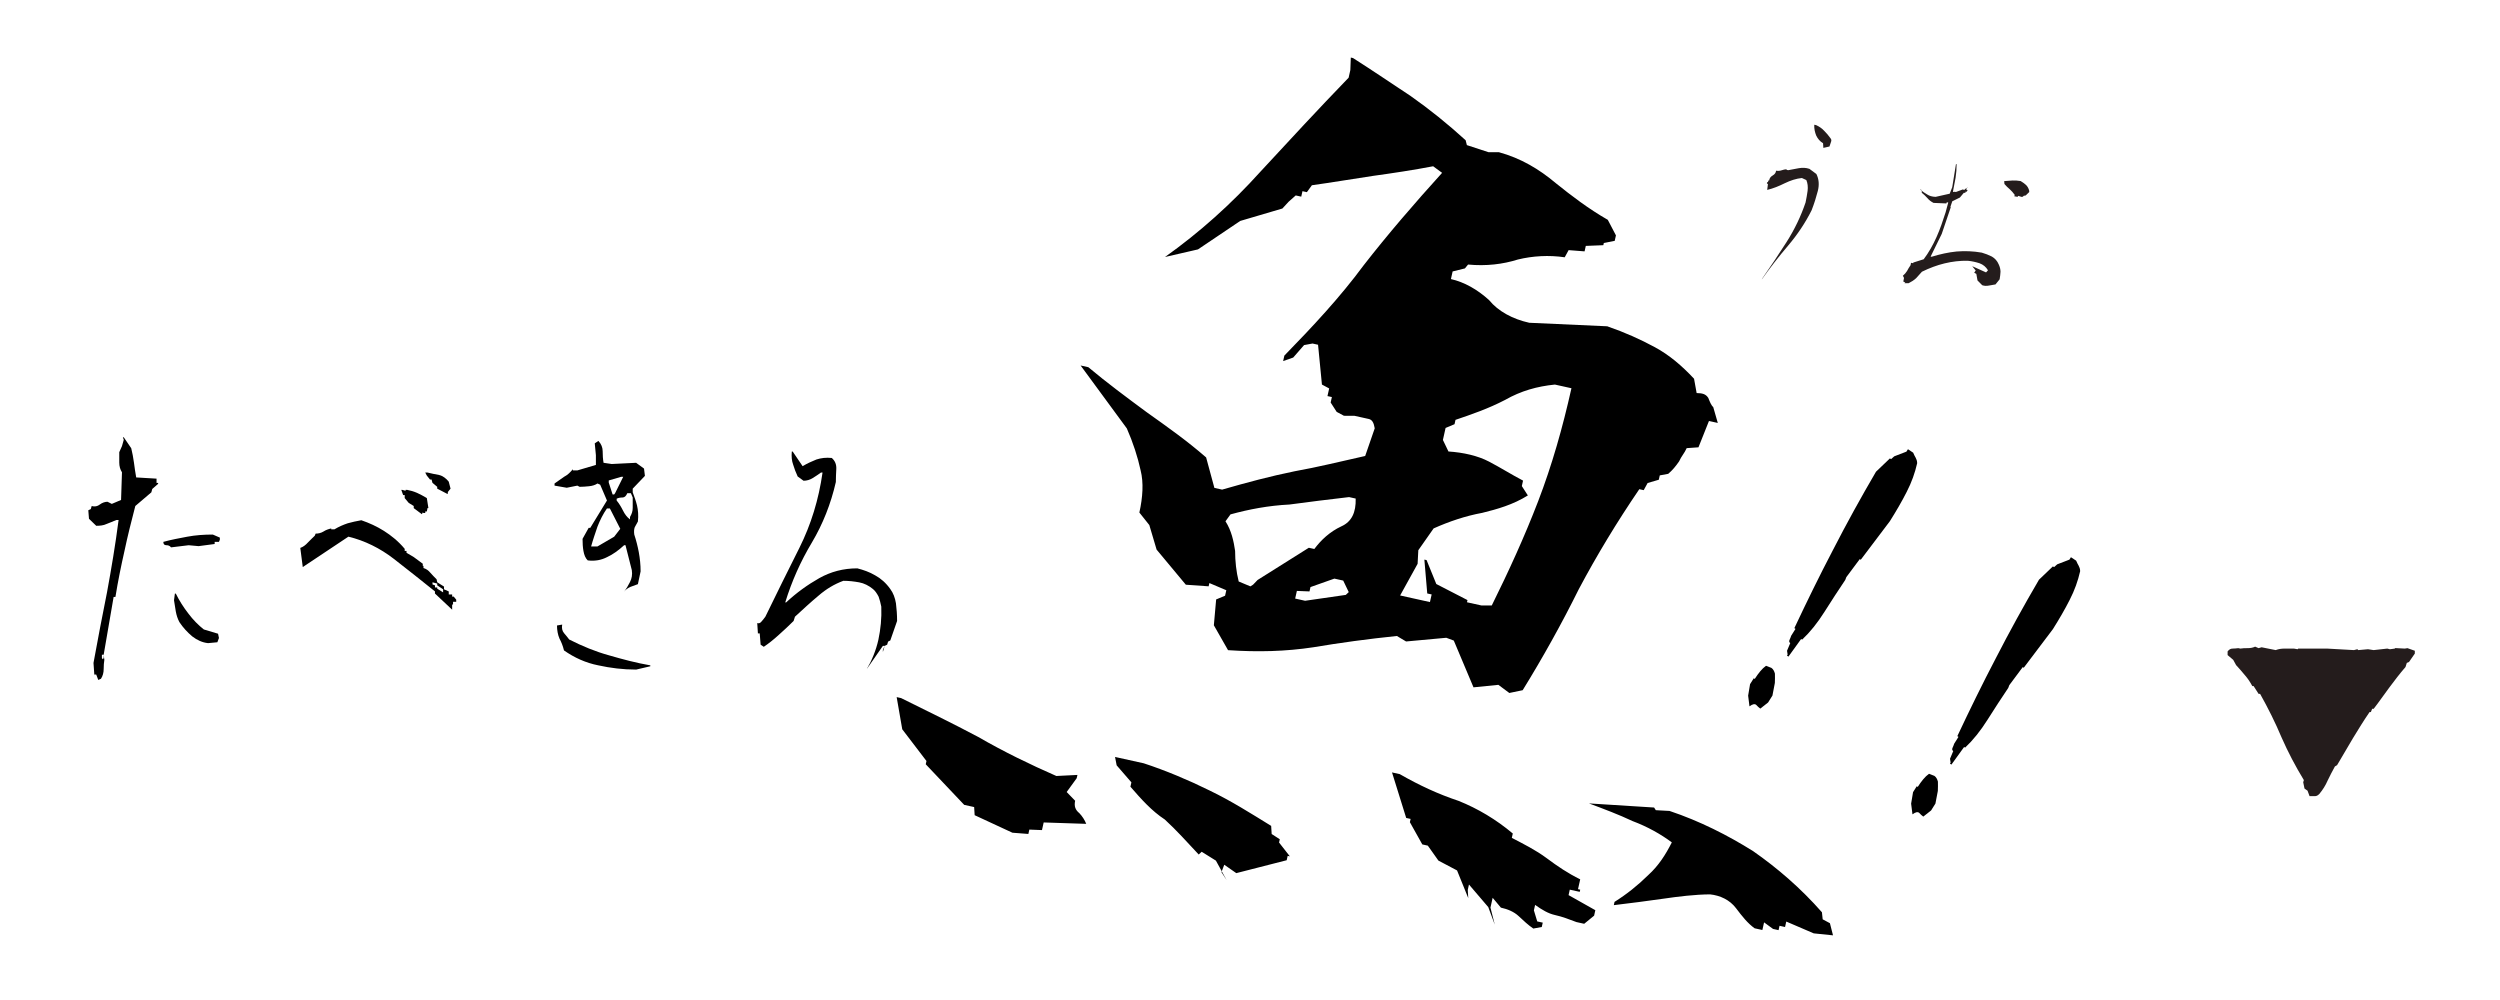
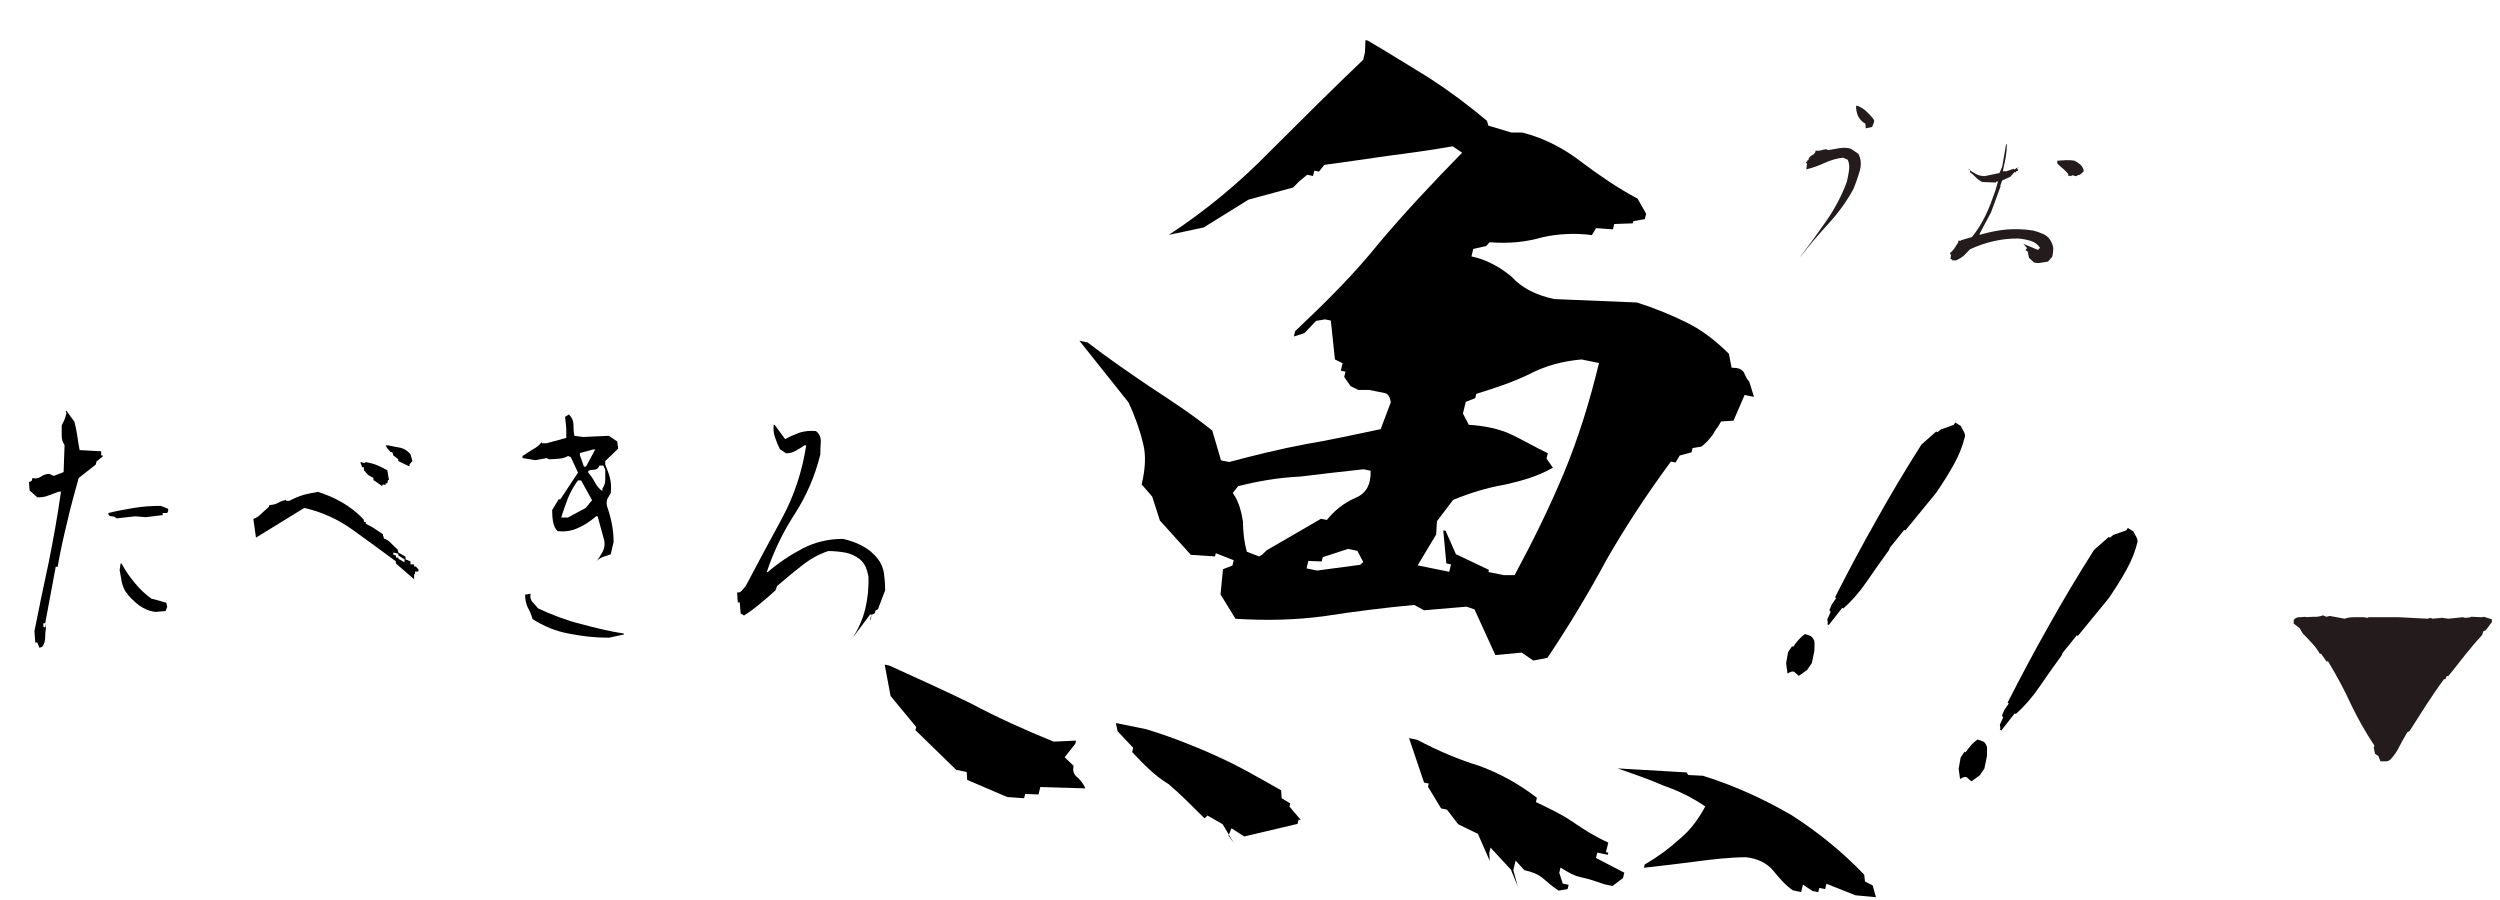
- <svg xmlns="http://www.w3.org/2000/svg" width="200" height="80" viewBox="0 0 52.917 21.167" version="1.1" id="svg5">
+ <svg xmlns="http://www.w3.org/2000/svg" width="250" height="90" viewBox="0 0 66.146 23.812" version="1.1" id="svg5">
  <defs id="defs2" />
  <g id="layer1">
    <g id="g212">
      <g aria-label="魚" transform="matrix(0.3439758,0.07836957,-0.07579524,0.3500266,-2.336324,2.316433)" id="text591" style="font-size:80.71px;font-family:KouzanBrushFontGyousyoOTF;-inkscape-font-specification:KouzanBrushFontGyousyoOTF;stroke-width:0.42">
-         <path d="m 75.028,26.94 0.951,-0.138 0.002,-0.264 0.747,-0.137 0.003,-0.463 2.513,-0.478 c -0.134,-0.198 -0.337,-0.395 -0.54,-0.526 -0.271,-0.131 -0.405,-0.328 -0.403,-0.659 l -0.608,-0.393 0.413,-0.928 0.001,-0.198 -1.223,0.338 c -1.694,-0.32 -3.388,-0.707 -5.081,-1.225 -1.694,-0.453 -3.388,-0.839 -5.014,-1.226 l -0.271,0.002 0.736,1.781 1.823,1.51 -0.001,0.198 2.771,1.834 0.611,-0.004 0.133,0.462 z m 13.164,-0.079 -0.405,-0.394 0.071,-0.463 0.812,0.326 2.791,-1.405 0.002,-0.264 0.136,-8.19e-4 -0.81,-0.656 0.001,-0.198 -0.542,-0.195 -0.133,-0.462 c -1.354,-0.455 -2.641,-0.91 -4.064,-1.232 -1.355,-0.322 -2.846,-0.578 -4.203,-0.702 l -1.764,0.011 0.201,0.462 1.081,0.787 -0.002,0.264 c 0.811,0.59 1.554,1.115 2.434,1.44 0.811,0.458 1.555,0.982 2.433,1.572 l 0.137,-0.199 0.948,0.325 z m 16.29,-0.958 -0.469,-0.923 0.004,-0.595 0.608,0.459 c 0.407,-0.003 0.814,0.061 1.152,0.257 0.338,0.196 0.676,0.393 1.015,0.523 l 0.476,-0.201 0.002,-0.264 -0.339,0.002 -0.336,-0.593 0.002,-0.331 c 0.474,0.195 0.88,0.325 1.287,0.323 0.475,-0.003 0.882,0.061 1.356,0.124 l 0.475,-0.003 0.479,-0.598 0.002,-0.331 -1.761,-0.518 0.002,-0.331 0.611,-0.004 8.1e-4,-0.132 -0.136,8.19e-4 0.004,-0.595 c -0.813,-0.193 -1.49,-0.454 -2.234,-0.78 -0.744,-0.326 -1.557,-0.519 -2.303,-0.713 l 0.002,-0.264 c -1.15,-0.588 -2.369,-0.977 -3.589,-1.168 -1.288,-0.124 -2.508,-0.382 -3.795,-0.77 l -0.475,0.003 1.41,2.438 0.271,-0.002 -0.001,0.198 1.011,1.118 0.339,-0.002 0.81,0.722 1.219,0.323 1.009,1.448 -0.133,-0.462 0.002,-0.331 1.419,1.049 z m 6.734,-2.685 c 0.952,-0.336 1.904,-0.673 2.788,-1.009 0.884,-0.336 1.836,-0.672 2.719,-0.876 0.611,-0.07 1.221,0.059 1.694,0.453 0.473,0.394 0.878,0.722 1.351,0.917 l 0.475,-0.003 0.003,-0.463 0.609,0.261 0.339,-0.002 0.002,-0.264 0.339,-0.002 0.002,-0.331 1.762,0.32 1.154,-0.139 -0.335,-0.659 -0.474,-0.129 -0.133,-0.396 c -1.554,-1.115 -3.177,-1.964 -4.802,-2.616 -1.693,-0.585 -3.522,-1.037 -5.421,-1.223 l -0.815,0.137 -0.135,-0.131 -3.871,0.618 c 0.949,0.126 1.898,0.253 2.779,0.446 0.949,0.126 1.83,0.386 2.574,0.712 -0.208,0.795 -0.484,1.524 -0.963,2.188 -0.479,0.73 -1.026,1.395 -1.641,1.993 z M 85.355,13.589 c 1.766,-0.275 3.397,-0.682 4.961,-1.286 1.496,-0.604 3.129,-1.209 4.76,-1.748 l 0.609,0.195 2.312,-0.741 0.475,0.063 1.749,2.436 1.428,-0.471 0.744,0.326 0.748,-0.335 c 0.759,-2.12 1.452,-4.372 2.008,-6.557 0.624,-2.185 1.384,-4.372 2.279,-6.559 l 0.271,-0.002 0.139,-0.464 0.613,-0.334 0.002,-0.264 0.476,-0.201 c 0.205,-0.266 0.343,-0.531 0.48,-0.862 0.07,-0.331 0.207,-0.53 0.277,-0.861 l 0.68,-0.202 0.281,-1.655 0.543,-0.003 -0.47,-0.857 c -0.135,-0.065 -0.27,-0.263 -0.404,-0.46 -0.202,-0.197 -0.406,-0.196 -0.746,-0.128 l -0.334,-0.791 c -0.878,-0.59 -1.758,-1.047 -2.706,-1.306 -0.948,-0.259 -1.897,-0.451 -3.05,-0.577 l -4.619,0.821 c -1.018,0.006 -1.966,-0.253 -2.642,-0.777 -0.811,-0.458 -1.692,-0.717 -2.506,-0.712 l 0.003,-0.463 0.681,-0.335 0.137,-0.265 c 1.086,-0.139 2.038,-0.475 2.856,-0.943 0.817,-0.402 1.768,-0.672 2.719,-0.744 l 0.139,-0.464 0.951,-0.138 0.002,-0.331 1.019,-0.271 8.1e-4,-0.132 0.612,-0.268 0.002,-0.331 -0.674,-0.789 c -1.287,-0.389 -2.437,-0.911 -3.52,-1.433 -1.15,-0.588 -2.369,-0.977 -3.726,-1.035 l -0.612,0.136 -1.356,-0.124 -0.134,-0.264 c -1.285,-0.719 -2.503,-1.307 -3.789,-1.828 -1.219,-0.455 -2.572,-0.976 -3.859,-1.431 l -0.136,8.19e-4 0.131,0.726 -0.003,0.463 c -1.37,2.19 -2.673,4.38 -3.976,6.569 -1.303,2.256 -2.808,4.314 -4.516,6.176 l 1.837,-0.871 2.117,-2.195 2.315,-1.27 0.274,-0.464 0.342,-0.465 0.339,-0.002 0.002,-0.331 0.271,-0.002 0.206,-0.464 c 1.088,-0.403 2.244,-0.873 3.469,-1.343 1.088,-0.403 2.312,-0.873 3.401,-1.343 l 0.609,0.261 c -1.234,2.123 -2.401,4.246 -3.431,6.368 -0.963,2.121 -2.197,4.178 -3.499,6.236 l -0.002,0.331 0.545,-0.334 0.48,-0.862 0.476,-0.201 0.339,-0.002 0.733,2.243 0.474,0.129 -0.003,0.463 0.271,-0.002 -0.002,0.331 0.472,0.46 0.474,0.129 0.612,-0.136 c 0.339,-0.002 0.611,-0.004 0.882,-0.005 0.204,-0.001 0.338,0.13 0.472,0.46 L 90.931,0.597 C 89.638,1.2 88.277,1.87 86.984,2.406 85.623,3.01 84.33,3.678 82.969,4.414 L 82.494,4.417 81.622,2.769 C 80.269,2.05 78.983,1.529 77.562,0.943 76.208,0.356 74.855,-0.231 73.569,-0.884 l -0.475,0.003 3.51,3.02 c 0.538,0.724 1.009,1.515 1.343,2.24 0.335,0.659 0.466,1.518 0.46,2.443 l 0.743,0.591 0.738,1.318 2.161,1.64 1.358,-0.207 0.001,-0.198 1.084,0.192 -0.002,0.331 -0.477,0.333 0.194,1.519 z m 0.636,-4.103 -0.137,0.133 -0.746,-0.128 C 84.841,8.964 84.641,8.371 84.509,7.776 84.308,7.249 84.041,6.655 83.568,6.195 L 83.775,5.731 C 84.796,5.196 85.884,4.727 87.108,4.389 88.196,3.986 89.352,3.582 90.508,3.178 l 0.407,-0.002 c 0.199,0.792 0.059,1.388 -0.486,1.788 -0.614,0.466 -1.024,1.064 -1.299,1.661 l -0.339,0.002 -2.594,2.528 z m 5.568,-0.629 -2.312,0.873 -0.611,0.004 0.003,-0.463 0.747,-0.137 0.002,-0.264 1.294,-0.801 0.543,-0.003 0.471,0.592 z M 96.584,8.166 94.752,8.177 95.375,6.124 95.244,5.331 95.864,3.873 C 96.682,3.273 97.567,2.739 98.52,2.337 99.336,1.935 100.221,1.467 100.972,0.735 l -0.472,-0.46 0.002,-0.331 c -0.745,-0.194 -1.49,-0.454 -2.235,-0.648 -0.745,-0.194 -1.627,-0.189 -2.51,-0.051 l -0.471,-0.592 0.004,-0.727 0.477,-0.333 0.002,-0.264 c 0.885,-0.534 1.771,-1.068 2.657,-1.801 0.819,-0.732 1.704,-1.2 2.723,-1.537 l 1.018,-0.006 c -0.015,2.38 -0.164,4.695 -0.517,6.945 -0.353,2.25 -0.841,4.435 -1.397,6.62 l -0.612,0.136 -0.882,0.005 8.07e-4,-0.132 -2.032,-0.517 -0.874,-1.251 -0.136,8.195e-4 0.599,1.914 0.271,-0.002 z" id="path351" style="stroke-width:0.349" />
-         <g aria-label="うお" transform="matrix(0.9748607,-0.04428151,-0.1193146,1.031207,0,0)" id="text352" style="font-size:10.085px;fill:#241c1c;stroke-width:0.245">
+         <path d="m 91.567,33.127 1.257,-0.19 0.008,-0.324 0.988,-0.184 0.014,-0.567 3.324,-0.641 C 96.985,30.981 96.722,30.744 96.458,30.588 96.104,30.434 95.931,30.195 95.94,29.79 l -0.794,-0.468 0.564,-1.146 0.006,-0.243 -1.62,0.441 C 91.87,28.018 89.645,27.581 87.423,26.983 85.2,26.465 82.975,26.029 80.84,25.591 l -0.358,0.008 0.931,2.166 2.371,1.81 -0.006,0.243 3.614,2.187 0.805,-0.018 0.165,0.563 z m 17.358,-0.386 -0.525,-0.474 0.103,-0.569 1.064,0.381 3.709,-1.783 0.007,-0.324 0.179,-0.004 -1.054,-0.786 0.006,-0.243 -0.71,-0.227 -0.165,-0.563 c -1.776,-0.527 -3.462,-1.057 -5.331,-1.42 -1.78,-0.365 -3.74,-0.646 -5.526,-0.768 l -2.326,0.052 0.255,0.561 1.408,0.94 -0.007,0.324 c 1.056,0.705 2.025,1.332 3.178,1.711 1.06,0.543 2.028,1.17 3.174,1.873 l 0.185,-0.247 1.243,0.377 z m 21.499,-1.531 -0.599,-1.12 0.018,-0.729 0.792,0.549 c 0.537,-0.012 1.072,0.057 1.513,0.29 0.441,0.233 0.883,0.466 1.326,0.618 l 0.632,-0.257 0.007,-0.324 -0.447,0.01 -0.43,-0.719 0.01,-0.405 c 0.62,0.229 1.153,0.379 1.69,0.367 0.626,-0.014 1.161,0.055 1.786,0.122 l 0.626,-0.014 0.644,-0.743 0.01,-0.405 -2.311,-0.596 0.01,-0.405 0.805,-0.018 0.004,-0.162 -0.179,0.004 0.018,-0.729 c -1.068,-0.219 -1.955,-0.523 -2.929,-0.907 -0.974,-0.383 -2.042,-0.602 -3.021,-0.824 l 0.007,-0.324 c -1.503,-0.695 -3.102,-1.146 -4.707,-1.353 -1.696,-0.124 -3.299,-0.413 -4.987,-0.861 l -0.626,0.014 1.807,2.956 0.358,-0.008 -0.006,0.243 1.309,1.348 0.447,-0.01 1.052,0.867 1.601,0.369 1.299,1.753 -0.165,-0.563 0.01,-0.405 1.848,1.255 z m 8.936,-3.438 c 1.262,-0.433 2.525,-0.866 3.698,-1.297 1.173,-0.431 2.435,-0.864 3.604,-1.133 0.807,-0.099 1.609,0.045 2.223,0.517 0.615,0.472 1.142,0.865 1.762,1.095 l 0.626,-0.014 0.013,-0.567 0.797,0.306 0.447,-0.01 0.007,-0.324 0.447,-0.01 0.01,-0.405 2.317,0.353 1.525,-0.196 -0.428,-0.8 -0.622,-0.148 -0.167,-0.482 c -2.025,-1.332 -4.146,-2.337 -6.274,-3.1 -2.219,-0.68 -4.621,-1.193 -7.121,-1.38 l -1.078,0.186 -0.175,-0.158 -5.118,0.843 c 1.249,0.134 2.497,0.268 3.655,0.486 1.249,0.134 2.404,0.432 3.378,0.816 -0.292,0.978 -0.671,1.878 -1.317,2.702 -0.648,0.905 -1.383,1.731 -2.206,2.479 z M 105.471,16.54 c 2.334,-0.376 4.493,-0.91 6.569,-1.685 1.986,-0.773 4.151,-1.55 6.314,-2.246 l 0.799,0.225 3.064,-0.959 0.624,0.067 2.254,2.946 1.893,-0.609 0.974,0.383 0.994,-0.427 c 1.047,-2.615 2.008,-5.39 2.789,-8.079 0.87,-2.692 1.919,-5.388 3.146,-8.087 l 0.358,-0.008 0.193,-0.571 0.815,-0.423 0.007,-0.324 0.632,-0.257 c 0.276,-0.33 0.463,-0.658 0.652,-1.067 0.099,-0.407 0.284,-0.654 0.383,-1.061 l 0.901,-0.263 0.407,-2.034 0.716,-0.016 -0.601,-1.039 c -0.177,-0.077 -0.35,-0.316 -0.523,-0.555 -0.263,-0.237 -0.531,-0.231 -0.98,-0.14 l -0.424,-0.962 c -1.146,-0.703 -2.295,-1.245 -3.54,-1.541 -1.245,-0.296 -2.492,-0.511 -4.009,-0.64 l -6.108,1.108 c -1.342,0.03 -2.587,-0.266 -3.466,-0.895 -1.06,-0.543 -2.215,-0.842 -3.289,-0.818 l 0.013,-0.567 0.905,-0.425 0.187,-0.328 c 1.435,-0.194 2.698,-0.627 3.785,-1.218 1.085,-0.51 2.346,-0.862 3.6,-0.971 l 0.193,-0.571 1.257,-0.19 0.01,-0.405 1.35,-0.354 0.004,-0.162 0.813,-0.342 0.01,-0.405 -0.871,-0.952 c -1.688,-0.448 -3.194,-1.063 -4.61,-1.679 -1.503,-0.695 -3.102,-1.146 -4.89,-1.187 l -0.809,0.18 -1.786,-0.122 -0.171,-0.32 c -1.678,-0.853 -3.271,-1.547 -4.956,-2.157 -1.597,-0.531 -3.371,-1.14 -5.057,-1.669 l -0.179,0.004 0.157,0.887 -0.013,0.567 c -1.854,2.714 -3.619,5.425 -5.383,8.137 -1.767,2.793 -3.796,5.348 -6.087,7.667 l 2.441,-1.107 2.838,-2.736 3.079,-1.607 0.372,-0.575 0.461,-0.577 0.447,-0.01 0.01,-0.405 0.358,-0.008 0.282,-0.573 c 1.443,-0.518 2.978,-1.119 4.602,-1.722 1.443,-0.518 3.068,-1.121 4.513,-1.72 l 0.797,0.306 c -1.673,2.629 -3.257,5.255 -4.662,7.878 -1.315,2.621 -2.986,5.168 -4.747,7.718 l -0.01,0.405 0.726,-0.421 0.652,-1.067 0.632,-0.257 0.447,-0.01 0.918,2.733 0.622,0.148 -0.013,0.567 0.358,-0.008 -0.01,0.405 0.613,0.553 0.622,0.148 0.809,-0.18 c 0.447,-0.01 0.805,-0.018 1.163,-0.026 0.268,-0.006 0.443,0.152 0.613,0.553 l -0.32,2.113 c -1.718,0.767 -3.527,1.617 -5.242,2.303 -1.807,0.769 -3.527,1.617 -5.338,2.548 l -0.626,0.014 -1.114,-2 C 99.014,2.511 97.33,1.901 95.468,1.213 93.697,0.524 91.925,-0.166 90.244,-0.938 l -0.626,0.014 4.563,3.624 c 0.694,0.875 1.297,1.834 1.723,2.715 0.428,0.8 0.581,1.85 0.554,2.984 l 0.967,0.707 0.945,1.599 2.814,1.962 1.795,-0.283 0.006,-0.243 1.426,0.211 -0.01,0.405 -0.636,0.419 0.223,1.858 z m 0.927,-5.042 -0.183,0.166 -0.98,-0.14 c -0.342,-0.64 -0.593,-1.364 -0.754,-2.089 -0.253,-0.642 -0.593,-1.364 -1.206,-1.917 l 0.282,-0.573 c 1.358,-0.678 2.803,-1.277 4.423,-1.718 1.443,-0.518 2.976,-1.038 4.509,-1.558 l 0.537,-0.012 c 0.245,0.966 0.048,1.7 -0.679,2.202 -0.819,0.585 -1.373,1.326 -1.749,2.063 l -0.447,0.01 -3.474,3.155 z m 7.354,-0.892 -3.068,1.121 -0.805,0.018 0.013,-0.567 0.988,-0.184 0.007,-0.324 1.723,-1.01 0.716,-0.016 0.609,0.715 z m 6.641,-0.957 -2.416,0.054 0.866,-2.53 -0.155,-0.968 0.848,-1.8 c 1.091,-0.753 2.27,-1.427 3.534,-1.941 1.085,-0.51 2.262,-1.103 3.268,-2.016 l -0.613,-0.553 0.01,-0.405 c -0.978,-0.221 -1.955,-0.523 -2.933,-0.745 -0.978,-0.221 -2.141,-0.195 -3.309,-0.007 l -0.609,-0.715 0.021,-0.891 0.636,-0.419 0.007,-0.324 c 1.179,-0.674 2.358,-1.348 3.542,-2.265 1.095,-0.915 2.272,-1.508 3.624,-1.943 l 1.342,-0.03 c -0.07,2.917 -0.318,5.757 -0.832,8.522 -0.514,2.765 -1.205,5.453 -1.985,8.142 l -0.809,0.18 -1.163,0.026 0.004,-0.162 -2.669,-0.589 -1.126,-1.514 -0.179,0.004 0.748,2.332 0.358,-0.008 z" id="path351" style="stroke-width:0.443" />
+         <g aria-label="うお" transform="matrix(1.286268,-0.07562791,-0.1795536,1.266258,-6.773024,1.758241)" id="text352" style="font-size:10.085px;fill:#241c1c;stroke-width:0.245">
          <path d="m 113.678,-9.459 c 0.252,-0.736 0.545,-1.472 0.877,-2.189 0.323,-0.706 0.555,-1.452 0.676,-2.239 0.02,-0.403 0.01,-0.787 -0.02,-1.16 -0.03,-0.363 -0.171,-0.686 -0.424,-0.948 l -0.514,-0.222 c -0.232,-0.03 -0.434,0 -0.635,0.071 -0.192,0.071 -0.393,0.151 -0.585,0.222 h -0.111 v -0.04 c -0.101,0.03 -0.192,0.061 -0.272,0.111 -0.091,0.05 -0.192,0.081 -0.323,0.081 0.03,0.121 -0.01,0.222 -0.101,0.303 -0.101,0.091 -0.141,0.202 -0.111,0.323 h -0.04 v 0.111 h -0.04 v 0.071 l 0.081,0.04 0.071,0.333 c 0.323,-0.141 0.615,-0.333 0.898,-0.555 0.292,-0.222 0.585,-0.383 0.908,-0.474 l 0.303,0.071 c 0.141,0.161 0.242,0.373 0.292,0.605 0.05,0.232 0.081,0.464 0.111,0.676 0,0.837 -0.111,1.654 -0.333,2.451 -0.222,0.787 -0.454,1.563 -0.706,2.32 z m 0.998,-8.089 0.333,-0.141 c 0,-0.101 0,-0.202 0,-0.292 0,-0.091 -0.04,-0.141 -0.111,-0.192 -0.161,-0.131 -0.343,-0.252 -0.514,-0.353 -0.171,-0.111 -0.373,-0.192 -0.595,-0.242 h -0.111 c 0.071,0.232 0.192,0.424 0.333,0.595 0.151,0.161 0.333,0.292 0.555,0.363 z" id="path348" />
          <path d="m 122.16,-10.7 0.242,-0.04 c 0.141,-0.111 0.252,-0.222 0.343,-0.363 0.071,-0.141 0.141,-0.272 0.212,-0.424 0.363,-0.282 0.756,-0.524 1.17,-0.706 0.413,-0.182 0.847,-0.313 1.311,-0.383 0.252,-0.02 0.494,-0.01 0.736,0.02 0.252,0.04 0.454,0.141 0.645,0.313 l -0.071,0.141 -0.938,-0.212 0.292,0.212 -0.04,0.111 v 0.03 l 0.141,0.04 0.202,0.363 0.373,0.222 c 0.151,0.02 0.272,0 0.403,-0.05 0.131,-0.05 0.242,-0.091 0.363,-0.131 l 0.141,-0.333 c -0.03,-0.171 -0.06,-0.313 -0.101,-0.444 -0.05,-0.131 -0.131,-0.262 -0.242,-0.383 -0.161,-0.192 -0.353,-0.313 -0.565,-0.383 -0.232,-0.061 -0.454,-0.101 -0.676,-0.121 -0.524,0 -1.029,0.071 -1.503,0.192 -0.474,0.131 -0.928,0.323 -1.372,0.555 h -0.06 l 0.202,-1.402 v -1.594 l -0.03,-0.04 v -0.323 l 0.373,-0.292 0.141,-0.313 h 0.081 v -0.081 h 0.06 l 0.02,-0.081 v -0.03 h -0.081 v -0.121 h 0.06 v -0.02 l -0.141,0.101 v 0.04 h -0.03 v 0.03 h -0.071 v -0.03 l -0.383,0.232 h -0.101 v 0.02 h -0.081 c -0.04,-0.262 -0.081,-0.524 -0.121,-0.817 -0.05,-0.272 -0.121,-0.535 -0.212,-0.787 h -0.04 l 0.242,1.351 -0.02,0.393 -0.766,0.323 c -0.212,0.03 -0.383,0.01 -0.545,-0.05 -0.171,-0.05 -0.323,-0.121 -0.484,-0.192 v -0.04 l 0.091,0.071 0.04,0.121 c 0.131,0.061 0.282,0.141 0.434,0.242 0.141,0.101 0.303,0.171 0.464,0.212 l 0.766,-0.101 v -0.071 h 0.091 l 0.04,0.585 c 0.01,0.504 0.01,1.009 -0.04,1.493 -0.05,0.494 -0.151,0.958 -0.313,1.392 l -0.545,0.292 v 0.04 h -0.131 l 0.02,0.141 c -0.04,0.121 -0.071,0.242 -0.091,0.363 -0.03,0.111 -0.081,0.222 -0.151,0.313 l 0.111,0.111 0.03,0.212 0.141,0.04 z m 4.73,-6.051 h 0.212 v -0.061 c 0.06,0 0.131,0.01 0.202,0.02 0.071,0.01 0.111,-0.02 0.131,-0.081 l 0.111,-0.04 0.141,-0.232 -0.04,-0.091 c -0.091,-0.131 -0.192,-0.222 -0.303,-0.282 -0.121,-0.061 -0.252,-0.121 -0.383,-0.161 -0.171,0 -0.333,0.02 -0.484,0.05 -0.171,0.04 -0.333,0.081 -0.484,0.121 l 0.071,0.161 c 0.131,0.091 0.272,0.171 0.414,0.242 0.131,0.071 0.272,0.161 0.413,0.272 z" id="path345" />
        </g>
-         <g aria-label="▼" transform="matrix(0.9847577,-0.2204833,0.2132408,0.9677345,-4.089756,-7.201276)" id="text406" style="font-size:12.902px;fill:#241c1c;stroke-width:0.313">
+         <g aria-label="▼" transform="matrix(1.303117,-0.2917628,0.2602758,1.18119,-12.00987,-6.976583)" id="text406" style="font-size:12.902px;fill:#241c1c;stroke-width:0.313">
          <path d="m 146.53,48.887 c 0.116,0 0.219,0 0.323,0 0.09,0 0.168,-0.039 0.258,-0.129 0.206,-0.245 0.374,-0.516 0.49,-0.787 0.129,-0.284 0.284,-0.555 0.439,-0.852 l 0.129,-0.077 c 0.31,-0.529 0.619,-1.058 0.942,-1.6 0.323,-0.529 0.645,-1.058 0.993,-1.561 h 0.077 l 0.077,-0.194 h 0.09 c 0.323,-0.413 0.619,-0.852 0.929,-1.264 0.31,-0.413 0.619,-0.826 0.968,-1.226 l 0.077,-0.245 0.129,-0.052 0.348,-0.503 v -0.168 l -0.439,-0.155 -0.155,0.026 -0.503,-0.026 h -0.09 v 0.026 l -0.297,0.039 -0.155,-0.039 -0.813,0.09 -0.335,-0.052 -0.581,0.052 -0.052,-0.052 -0.206,0.052 -1.6,-0.09 h -1.716 l -0.039,0.039 -0.219,-0.039 c -0.194,0 -0.374,0 -0.555,0 -0.194,0 -0.361,0.026 -0.529,0.09 l -0.839,-0.168 -0.181,0.052 -0.206,-0.09 c -0.129,0.065 -0.284,0.09 -0.439,0.09 -0.168,0 -0.297,0 -0.439,0.026 l -0.129,-0.026 c -0.116,0.013 -0.219,0.026 -0.335,0.026 -0.116,0 -0.206,0.052 -0.297,0.168 v 0.219 l 0.335,0.284 0.168,0.31 c 0.168,0.181 0.348,0.387 0.529,0.606 0.181,0.206 0.323,0.426 0.439,0.645 h 0.077 l 0.297,0.464 h 0.09 c 0.477,0.852 0.903,1.703 1.277,2.593 0.387,0.877 0.826,1.716 1.329,2.542 l -0.039,0.129 0.077,0.374 0.181,0.129 z" id="path342" />
        </g>
      </g>
-       <g aria-label="たべきろ" id="text640" style="font-size:14.111px;font-family:KouzanBrushFontGyousyoOTF;-inkscape-font-specification:KouzanBrushFontGyousyoOTF;stroke-width:0.265" transform="matrix(0.3389742,0,0,0.4561722,-1.626576,-10.01048)">
+       <g aria-label="たべきろ" id="text640" style="font-size:14.111px;font-family:KouzanBrushFontGyousyoOTF;-inkscape-font-specification:KouzanBrushFontGyousyoOTF;stroke-width:0.265" transform="matrix(0.4485603,0,0,0.5567912,-3.860146,-12.64483)">
        <path d="m 10.934,53.495 0.169,-0.056 c 0.113,-0.127 0.169,-0.282 0.169,-0.452 0,-0.155 0.014,-0.296 0.042,-0.423 l -0.042,-0.24 0.621,-2.681 h 0.113 c 0.155,-0.72 0.353,-1.439 0.564,-2.131 0.198,-0.706 0.437,-1.397 0.677,-2.088 l 1.002,-0.635 0.056,-0.155 0.367,-0.24 v -0.042 h -0.099 v -0.198 l -1.27,-0.056 c -0.056,-0.226 -0.099,-0.452 -0.141,-0.691 -0.042,-0.226 -0.099,-0.452 -0.169,-0.663 l -0.466,-0.508 h -0.056 l 0.056,0.113 -0.113,0.296 -0.169,0.282 c 0,0.169 0,0.339 0,0.48 0,0.169 0.056,0.325 0.169,0.452 l -0.056,1.284 -0.579,0.183 -0.268,-0.099 c -0.155,0 -0.325,0.042 -0.48,0.127 -0.141,0.085 -0.325,0.113 -0.508,0.071 l -0.056,0.141 -0.155,0.056 0.042,0.395 0.452,0.325 c 0.226,0 0.452,-0.014 0.649,-0.085 0.183,-0.056 0.395,-0.113 0.607,-0.183 h 0.141 c -0.198,1.143 -0.452,2.258 -0.72,3.344 -0.296,1.087 -0.579,2.201 -0.847,3.288 l 0.056,0.593 v -0.056 h 0.113 z m 0.339,-1.016 -0.056,0.056 -0.056,-0.056 v -0.155 h 0.113 z m 6.505,-0.691 0.593,-0.042 0.099,-0.198 -0.056,-0.198 -0.889,-0.198 c -0.339,-0.198 -0.677,-0.452 -0.96,-0.734 -0.31,-0.296 -0.564,-0.593 -0.79,-0.931 h -0.056 l -0.056,0.31 c 0.042,0.169 0.071,0.353 0.113,0.522 0.042,0.169 0.113,0.339 0.226,0.494 0.226,0.254 0.508,0.48 0.804,0.663 0.296,0.169 0.621,0.282 0.974,0.31 z m -2.3,-4.445 1.101,-0.099 0.621,0.042 1.002,-0.099 v -0.099 h 0.268 l 0.056,-0.099 v -0.099 L 18.088,46.749 c -0.564,0 -1.087,0.028 -1.595,0.099 -0.508,0.071 -1.016,0.141 -1.496,0.24 0,0.099 0.056,0.155 0.183,0.155 0.127,0 0.226,0.028 0.296,0.099 z" id="path339" />
        <path d="m 33.032,50.235 v -0.24 h 0.056 v -0.127 h 0.198 v -0.099 l -0.155,-0.141 h -0.099 v -0.099 h -0.212 v -0.141 l -0.296,-0.099 v -0.127 l -0.423,-0.198 -0.042,-0.141 c -0.127,-0.099 -0.254,-0.183 -0.381,-0.296 -0.127,-0.113 -0.254,-0.183 -0.437,-0.226 v -0.099 H 31.198 v -0.099 l -0.564,-0.31 -0.452,-0.198 v -0.085 h -0.113 v -0.099 c -0.395,-0.353 -0.847,-0.621 -1.298,-0.833 -0.452,-0.212 -0.917,-0.367 -1.411,-0.494 -0.296,0.042 -0.593,0.085 -0.847,0.141 -0.282,0.071 -0.55,0.155 -0.833,0.282 h -0.198 v -0.042 c -0.169,0.028 -0.339,0.071 -0.48,0.141 -0.155,0.071 -0.325,0.099 -0.494,0.099 l -0.056,0.099 c -0.127,0.099 -0.268,0.183 -0.423,0.31 -0.155,0.127 -0.31,0.212 -0.48,0.254 l 0.155,0.889 2.85,-1.411 c 1.016,0.183 1.976,0.536 2.836,1.03 0.875,0.508 1.722,1.002 2.568,1.51 v 0.099 z M 32.467,49.431 32.101,49.261 v -0.155 l 0.367,0.183 z M 32.101,49.205 h -0.141 v -0.099 l -0.155,-0.042 v -0.099 l 0.296,0.056 z m -0.96,-3.401 0.056,-0.085 0.042,0.028 h 0.113 v -0.071 h 0.099 l 0.042,-0.155 h 0.056 L 31.451,45.056 C 31.24,44.957 31.042,44.887 30.845,44.816 30.633,44.746 30.421,44.703 30.224,44.675 h -0.099 v 0.042 l -0.212,-0.042 h -0.056 l 0.113,0.24 h 0.099 v 0.141 l 0.254,0.226 0.31,0.141 v 0.099 z m 1.58,-0.945 h 0.042 v -0.085 l 0.169,-0.155 -0.113,-0.325 c -0.169,-0.155 -0.367,-0.268 -0.607,-0.31 -0.226,-0.028 -0.48,-0.071 -0.72,-0.113 h -0.141 l 0.099,0.141 0.198,0.183 h 0.099 l 0.056,0.155 0.296,0.183 v 0.085 z" id="path336" />
        <path d="m 44.518,53.015 0.889,-0.155 v -0.042 C 44.518,52.704 43.672,52.535 42.825,52.352 41.992,52.182 41.16,51.928 40.341,51.618 40.243,51.519 40.13,51.42 40.017,51.321 39.904,51.223 39.862,51.082 39.904,50.926 l -0.325,0.042 c 0,0.226 0.056,0.437 0.155,0.607 0.113,0.155 0.212,0.339 0.282,0.55 0.649,0.339 1.369,0.579 2.131,0.691 0.776,0.127 1.566,0.198 2.371,0.198 z m -0.748,-3.612 c 0.085,-0.099 0.226,-0.169 0.395,-0.226 0.169,-0.042 0.31,-0.085 0.466,-0.127 l 0.169,-0.593 c 0,-0.31 -0.042,-0.593 -0.113,-0.889 -0.071,-0.282 -0.169,-0.564 -0.282,-0.818 -0.028,-0.141 -0.014,-0.254 0.028,-0.339 0.056,-0.071 0.127,-0.169 0.198,-0.268 0.042,-0.282 0.014,-0.522 -0.056,-0.748 -0.071,-0.212 -0.169,-0.409 -0.268,-0.607 v -0.169 l 0.762,-0.593 -0.056,-0.339 -0.494,-0.268 -1.524,0.056 -0.508,-0.056 c -0.042,-0.169 -0.056,-0.353 -0.056,-0.536 0,-0.169 -0.085,-0.339 -0.268,-0.48 l -0.226,0.113 0.071,0.55 v 0.452 l -1.157,0.254 h -0.282 v -0.056 c -0.155,0.141 -0.325,0.268 -0.55,0.353 -0.226,0.113 -0.409,0.212 -0.593,0.31 v 0.099 l 0.762,0.099 0.663,-0.099 0.141,0.056 c 0.198,0 0.395,-0.014 0.593,-0.028 0.198,-0.014 0.381,-0.056 0.522,-0.127 l 0.169,0.056 0.423,0.734 -1.044,1.27 h -0.099 l -0.381,0.508 c 0,0.198 0.014,0.395 0.056,0.564 0.042,0.183 0.127,0.339 0.268,0.437 0.452,0.042 0.847,-0.014 1.214,-0.155 0.367,-0.127 0.706,-0.31 1.058,-0.55 h 0.085 l 0.395,1.157 c 0.042,0.212 0,0.381 -0.113,0.55 -0.113,0.169 -0.24,0.325 -0.367,0.452 z m -0.621,-2.554 -1.044,0.452 h -0.395 c 0.113,-0.31 0.254,-0.607 0.395,-0.917 0.155,-0.296 0.353,-0.593 0.593,-0.847 h 0.183 l 0.649,0.945 z m 0.988,-0.804 c -0.183,-0.099 -0.325,-0.24 -0.437,-0.409 -0.113,-0.169 -0.24,-0.325 -0.395,-0.466 v -0.085 c 0.113,-0.042 0.24,-0.056 0.367,-0.056 0.127,0 0.226,-0.071 0.296,-0.198 h 0.226 l 0.113,0.198 c 0,0.169 0,0.325 0,0.48 0,0.155 -0.056,0.282 -0.169,0.423 z m -0.931,-1.214 -0.056,0.056 h -0.099 l -0.24,-0.55 v -0.099 l 0.776,-0.169 h 0.127 z" id="path333" />
        <path d="m 58.912,53.001 1.016,-1.087 h 0.113 l -0.113,0.183 v 0.099 l 0.113,-0.282 0.155,-0.056 0.056,-0.141 0.141,-0.056 0.423,-0.903 c 0,-0.296 -0.028,-0.55 -0.071,-0.818 -0.056,-0.254 -0.169,-0.48 -0.353,-0.663 -0.268,-0.282 -0.593,-0.494 -0.945,-0.635 -0.353,-0.155 -0.734,-0.254 -1.115,-0.325 -0.875,0 -1.651,0.155 -2.371,0.452 -0.734,0.31 -1.425,0.677 -2.074,1.129 h -0.056 c 0.409,-0.988 0.96,-1.905 1.665,-2.78 0.677,-0.847 1.185,-1.792 1.496,-2.808 0,-0.198 0.014,-0.395 0.028,-0.607 0.014,-0.212 -0.085,-0.381 -0.282,-0.508 -0.353,-0.028 -0.663,0 -0.96,0.071 -0.282,0.085 -0.579,0.183 -0.861,0.31 L 54.297,42.897 h -0.056 c -0.028,0.24 0,0.437 0.085,0.607 0.071,0.183 0.169,0.367 0.282,0.55 l 0.367,0.198 c 0.198,0 0.395,-0.042 0.579,-0.127 0.155,-0.071 0.325,-0.155 0.508,-0.254 h 0.099 c -0.24,1.256 -0.72,2.413 -1.439,3.485 -0.734,1.087 -1.439,2.145 -2.131,3.203 -0.071,0.071 -0.141,0.141 -0.226,0.212 -0.085,0.085 -0.183,0.113 -0.282,0.085 l 0.042,0.48 h 0.113 l 0.056,0.522 0.198,0.099 c 0.31,-0.155 0.621,-0.339 0.931,-0.55 0.325,-0.212 0.621,-0.423 0.931,-0.649 l 0.085,-0.198 c 0.494,-0.339 0.988,-0.677 1.468,-0.974 0.48,-0.31 0.988,-0.536 1.552,-0.691 0.353,0 0.663,0.028 0.988,0.071 0.31,0.042 0.607,0.155 0.861,0.31 0.141,0.085 0.254,0.212 0.353,0.353 0.071,0.155 0.127,0.296 0.169,0.466 0.028,0.536 -0.042,1.044 -0.183,1.538 -0.155,0.508 -0.409,0.96 -0.734,1.369 z" id="path330" />
      </g>
-       <g aria-label="！！" transform="matrix(0.1815669,0.1203012,-0.2429057,0.3857036,1.250015,-13.25457)" id="text695" style="font-size:19.001px;font-family:KouzanBrushFontGyousyoOTF;-inkscape-font-specification:KouzanBrushFontGyousyoOTF;stroke-width:0.356">
+       <g aria-label="！！" transform="matrix(0.2402652,0.1468364,-0.321434,0.4707792,-0.05358889,-16.60448)" id="text695" style="font-size:19.001px;font-family:KouzanBrushFontGyousyoOTF;-inkscape-font-specification:KouzanBrushFontGyousyoOTF;stroke-width:0.356">
        <path d="m 208.077,8.229 c 0.133,-0.171 0.304,-0.247 0.494,-0.228 0.171,0.019 0.342,0.038 0.513,0.038 l 0.323,-0.437 V 7.222 L 208.951,6.671 c -0.171,-0.133 -0.304,-0.247 -0.475,-0.361 -0.171,-0.076 -0.38,-0.133 -0.589,-0.133 l -0.551,0.057 c -0.095,0.114 -0.152,0.228 -0.19,0.361 -0.038,0.133 -0.057,0.285 -0.057,0.437 h -0.114 v 0.323 l 0.437,0.494 z m 0.456,-2.926 h 0.171 l 0.133,-1.007 h 0.114 c 0.266,-0.494 0.399,-1.045 0.399,-1.653 0,-0.589 0.019,-1.178 0.057,-1.767 l -0.057,-0.133 0.171,-1.045 h 0.114 l 0.399,-2.242 c 0,-0.551 -0.038,-1.064 -0.133,-1.558 -0.095,-0.513 -0.304,-0.95 -0.627,-1.387 -0.133,-0.095 -0.266,-0.133 -0.399,-0.171 -0.152,-0.038 -0.304,-0.076 -0.475,-0.133 h -0.608 v 0.133 l -0.76,0.494 -0.114,0.19 h -0.133 l -0.456,0.874 c 0.095,1.406 0.266,2.774 0.513,4.123 0.228,1.368 0.532,2.698 0.874,4.028 h 0.133 v 0.38 c 0.019,0.038 0.057,0.095 0.076,0.19 0.019,0.076 0.095,0.114 0.228,0.114 l 0.133,0.38 0.247,0.133 z" id="path327" />
        <path d="m 227.078,8.229 c 0.133,-0.171 0.304,-0.247 0.494,-0.228 0.171,0.019 0.342,0.038 0.513,0.038 l 0.323,-0.437 V 7.222 L 227.952,6.671 c -0.171,-0.133 -0.304,-0.247 -0.475,-0.361 -0.171,-0.076 -0.38,-0.133 -0.589,-0.133 l -0.551,0.057 c -0.095,0.114 -0.152,0.228 -0.19,0.361 -0.038,0.133 -0.057,0.285 -0.057,0.437 h -0.114 v 0.323 l 0.437,0.494 z m 0.456,-2.926 h 0.171 l 0.133,-1.007 h 0.114 c 0.266,-0.494 0.399,-1.045 0.399,-1.653 0,-0.589 0.019,-1.178 0.057,-1.767 l -0.057,-0.133 0.171,-1.045 h 0.114 l 0.399,-2.242 c 0,-0.551 -0.038,-1.064 -0.133,-1.558 -0.095,-0.513 -0.304,-0.95 -0.627,-1.387 -0.133,-0.095 -0.266,-0.133 -0.399,-0.171 -0.152,-0.038 -0.304,-0.076 -0.475,-0.133 h -0.608 v 0.133 l -0.76,0.494 -0.114,0.19 h -0.133 l -0.456,0.874 c 0.095,1.406 0.266,2.774 0.513,4.123 0.228,1.368 0.532,2.698 0.874,4.028 h 0.133 v 0.38 c 0.019,0.038 0.057,0.095 0.076,0.19 0.019,0.076 0.095,0.114 0.228,0.114 l 0.133,0.38 0.247,0.133 z" id="path324" />
      </g>
    </g>
  </g>
</svg>
